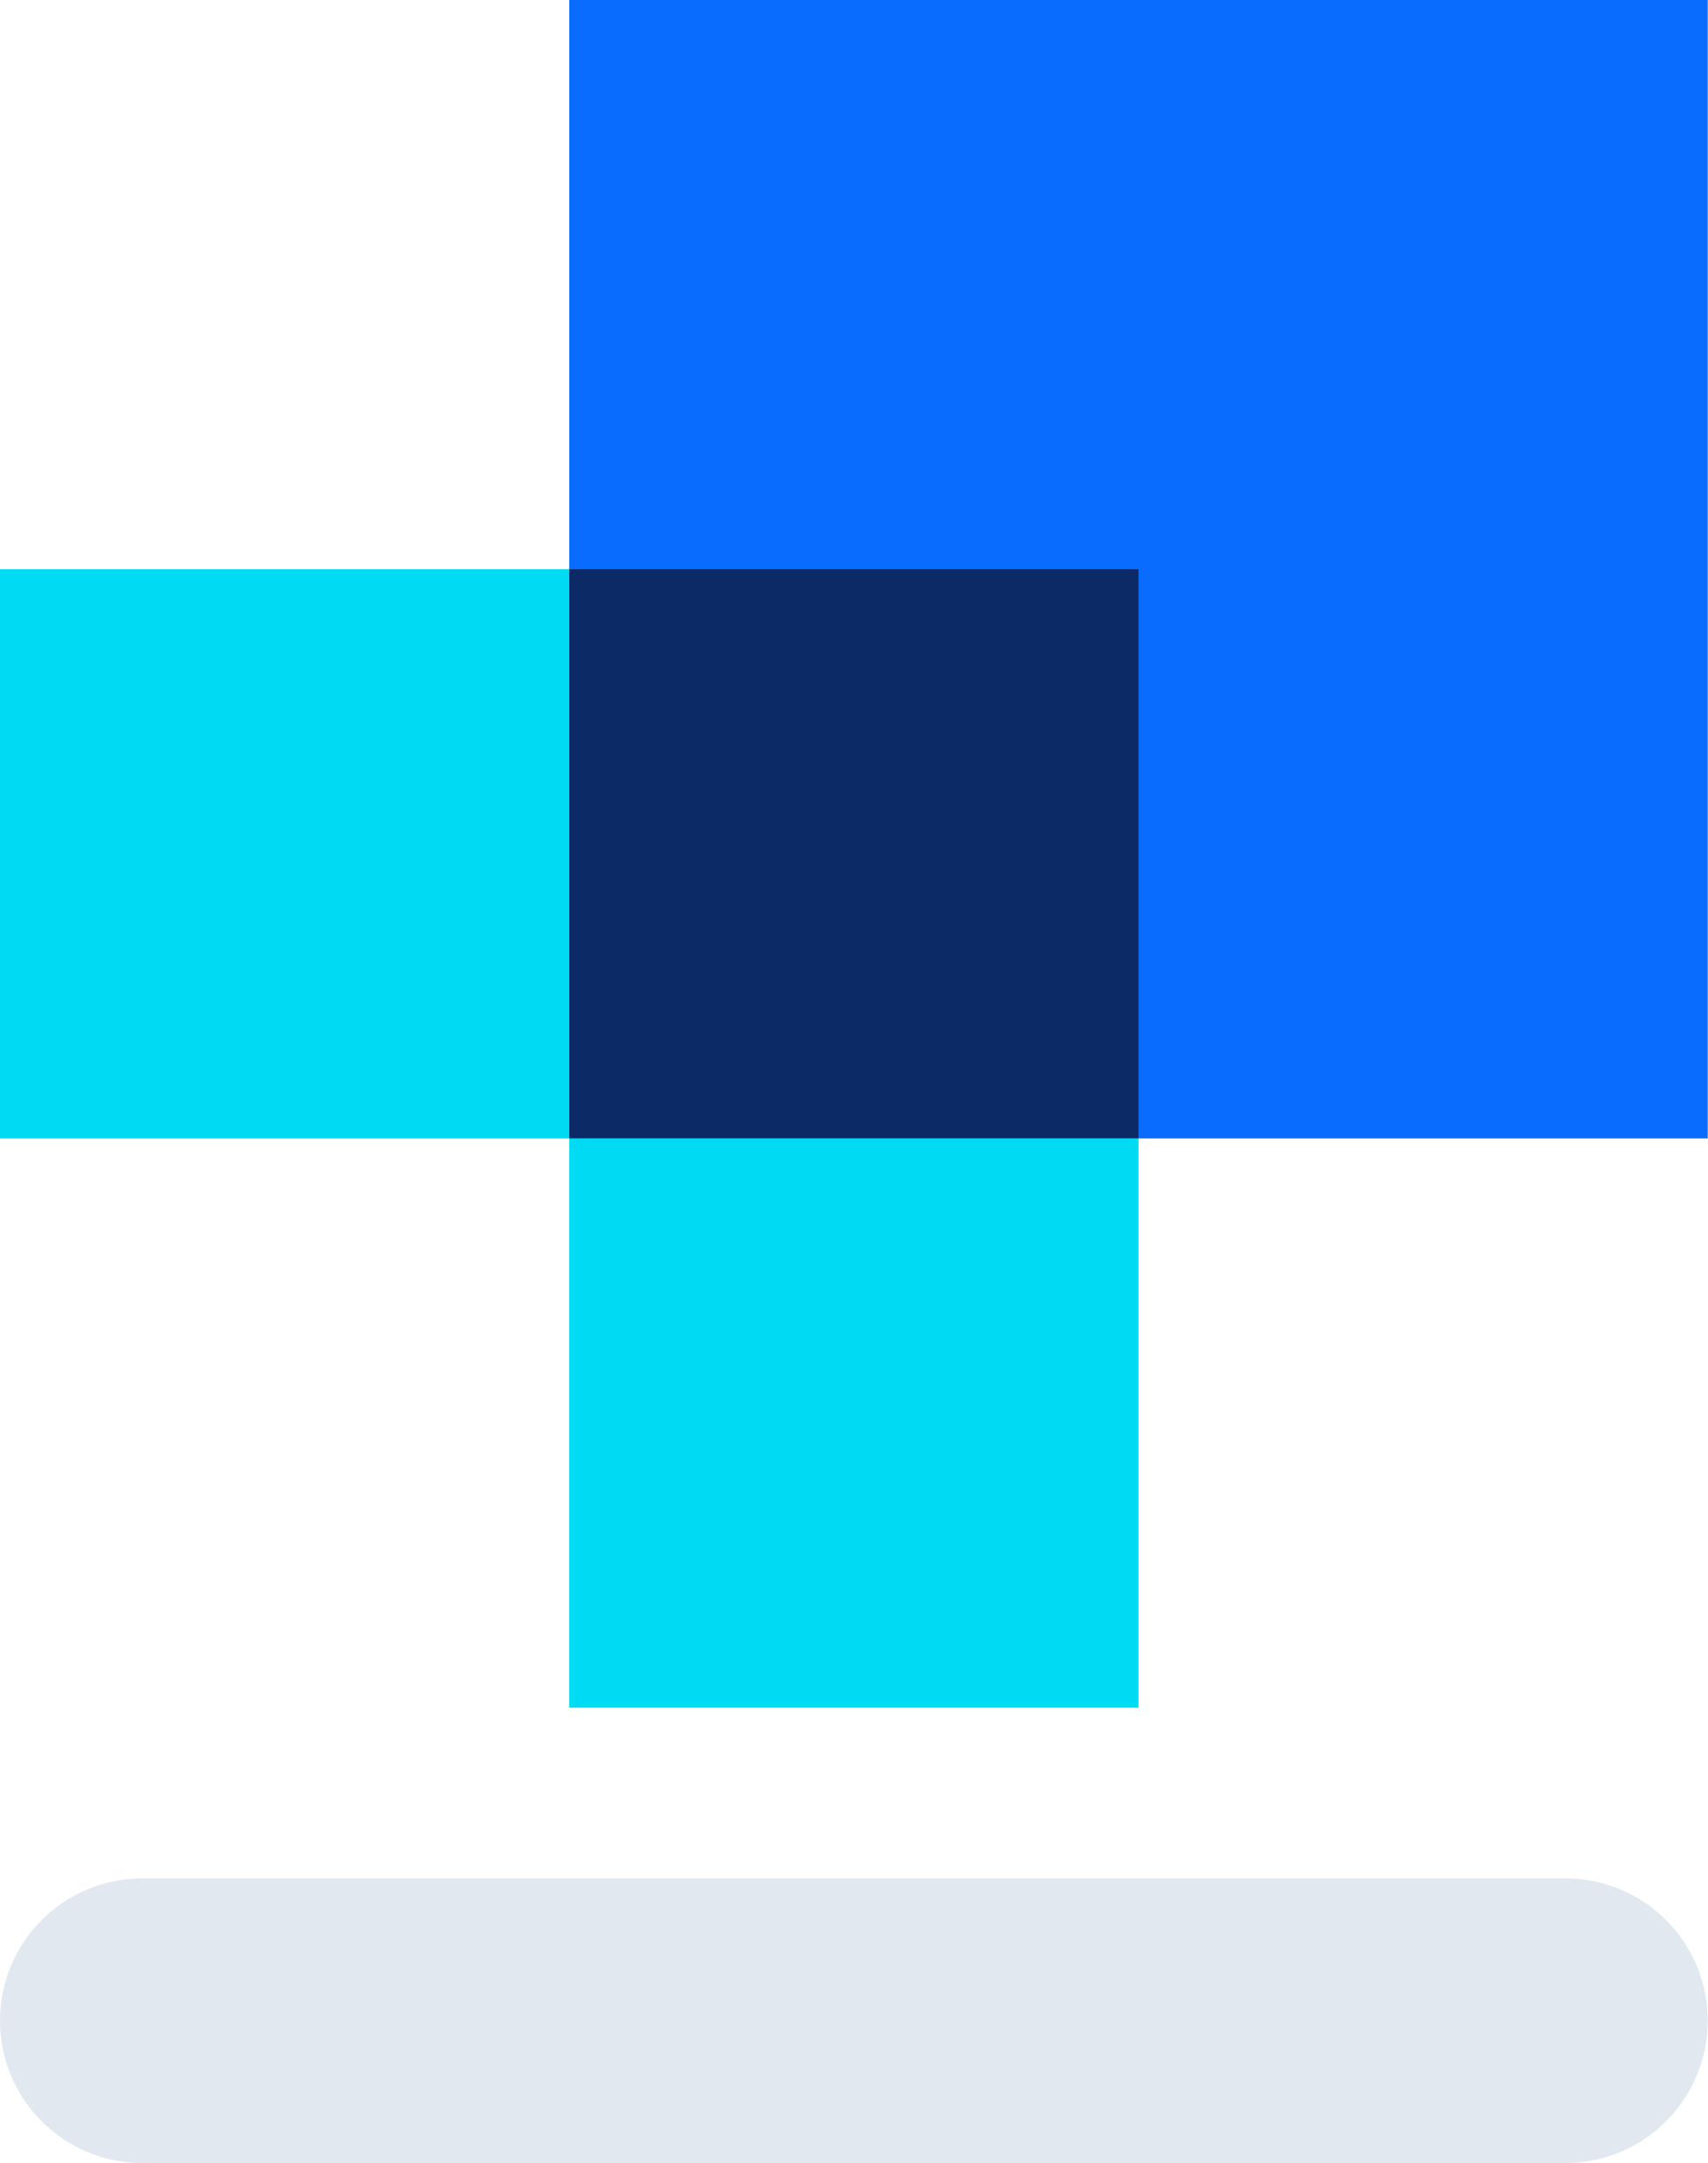
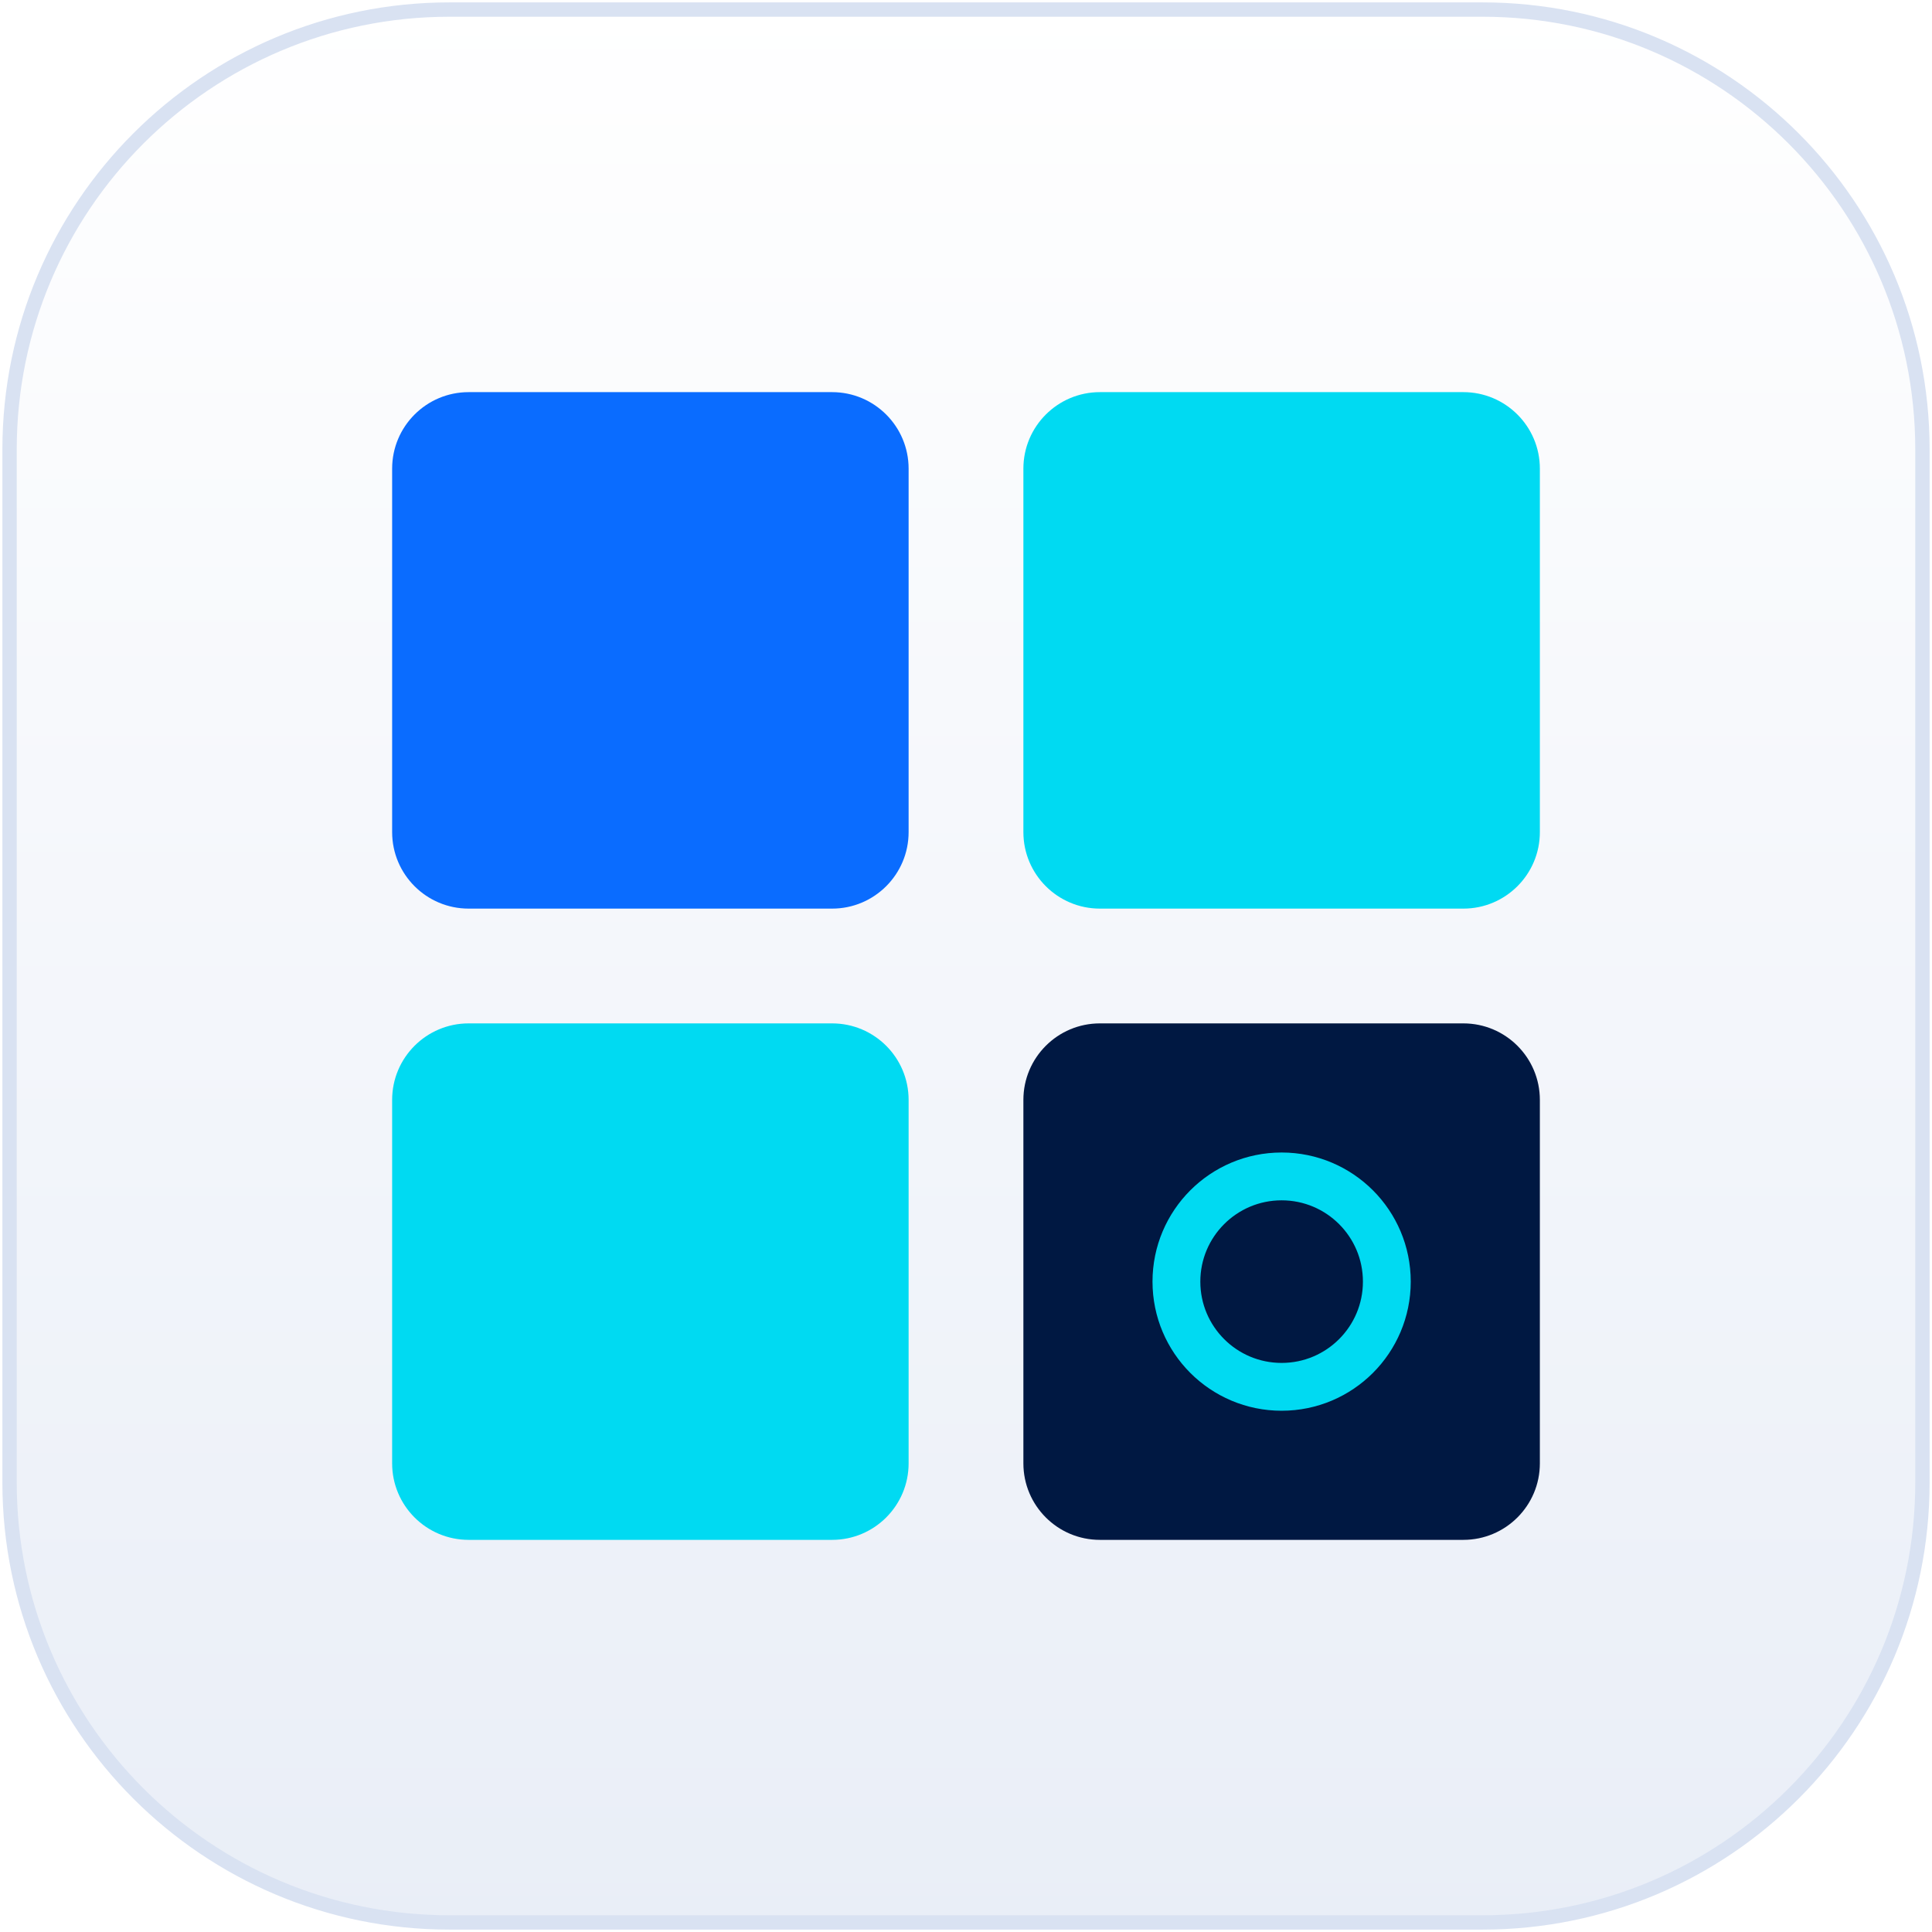
- <svg xmlns="http://www.w3.org/2000/svg" width="30" height="38" viewBox="0 0 30 38">
-   <rect x="10" y="0" width="20" height="20" fill="#0A6CFF" />
-   <rect x="0" y="10" width="10" height="10" fill="#00DAF2" />
-   <rect x="10" y="10" width="10" height="10" fill="#0B2A66" />
-   <rect x="10" y="20" width="10" height="10" fill="#00DAF2" />
-   <rect x="0" y="33" width="30" height="5" rx="2.5" fill="#E2E8F0" />
+ <svg xmlns="http://www.w3.org/2000/svg" width="38" height="38" viewBox="54 54 404 404">
+   <defs>
+     <linearGradient id="t" x1="0" y1="0" x2="0" y2="1">
+       <stop offset="0" stop-color="#ffffff" />
+       <stop offset="1" stop-color="#e9eef7" />
+     </linearGradient>
+   </defs>
+   <rect x="56" y="56" width="400" height="400" rx="92" fill="url(#t)" stroke="#d9e2f2" stroke-width="3" />
+   <rect x="136" y="136" width="108" height="108" rx="16" fill="#0a6cff" />
+   <rect x="268" y="136" width="108" height="108" rx="16" fill="#00daf2" />
+   <rect x="136" y="268" width="108" height="108" rx="16" fill="#00daf2" />
+   <rect x="268" y="268" width="108" height="108" rx="16" fill="#001842" />
+   <circle cx="322" cy="322" r="22" fill="none" stroke="#00daf2" stroke-width="10" />
</svg>
